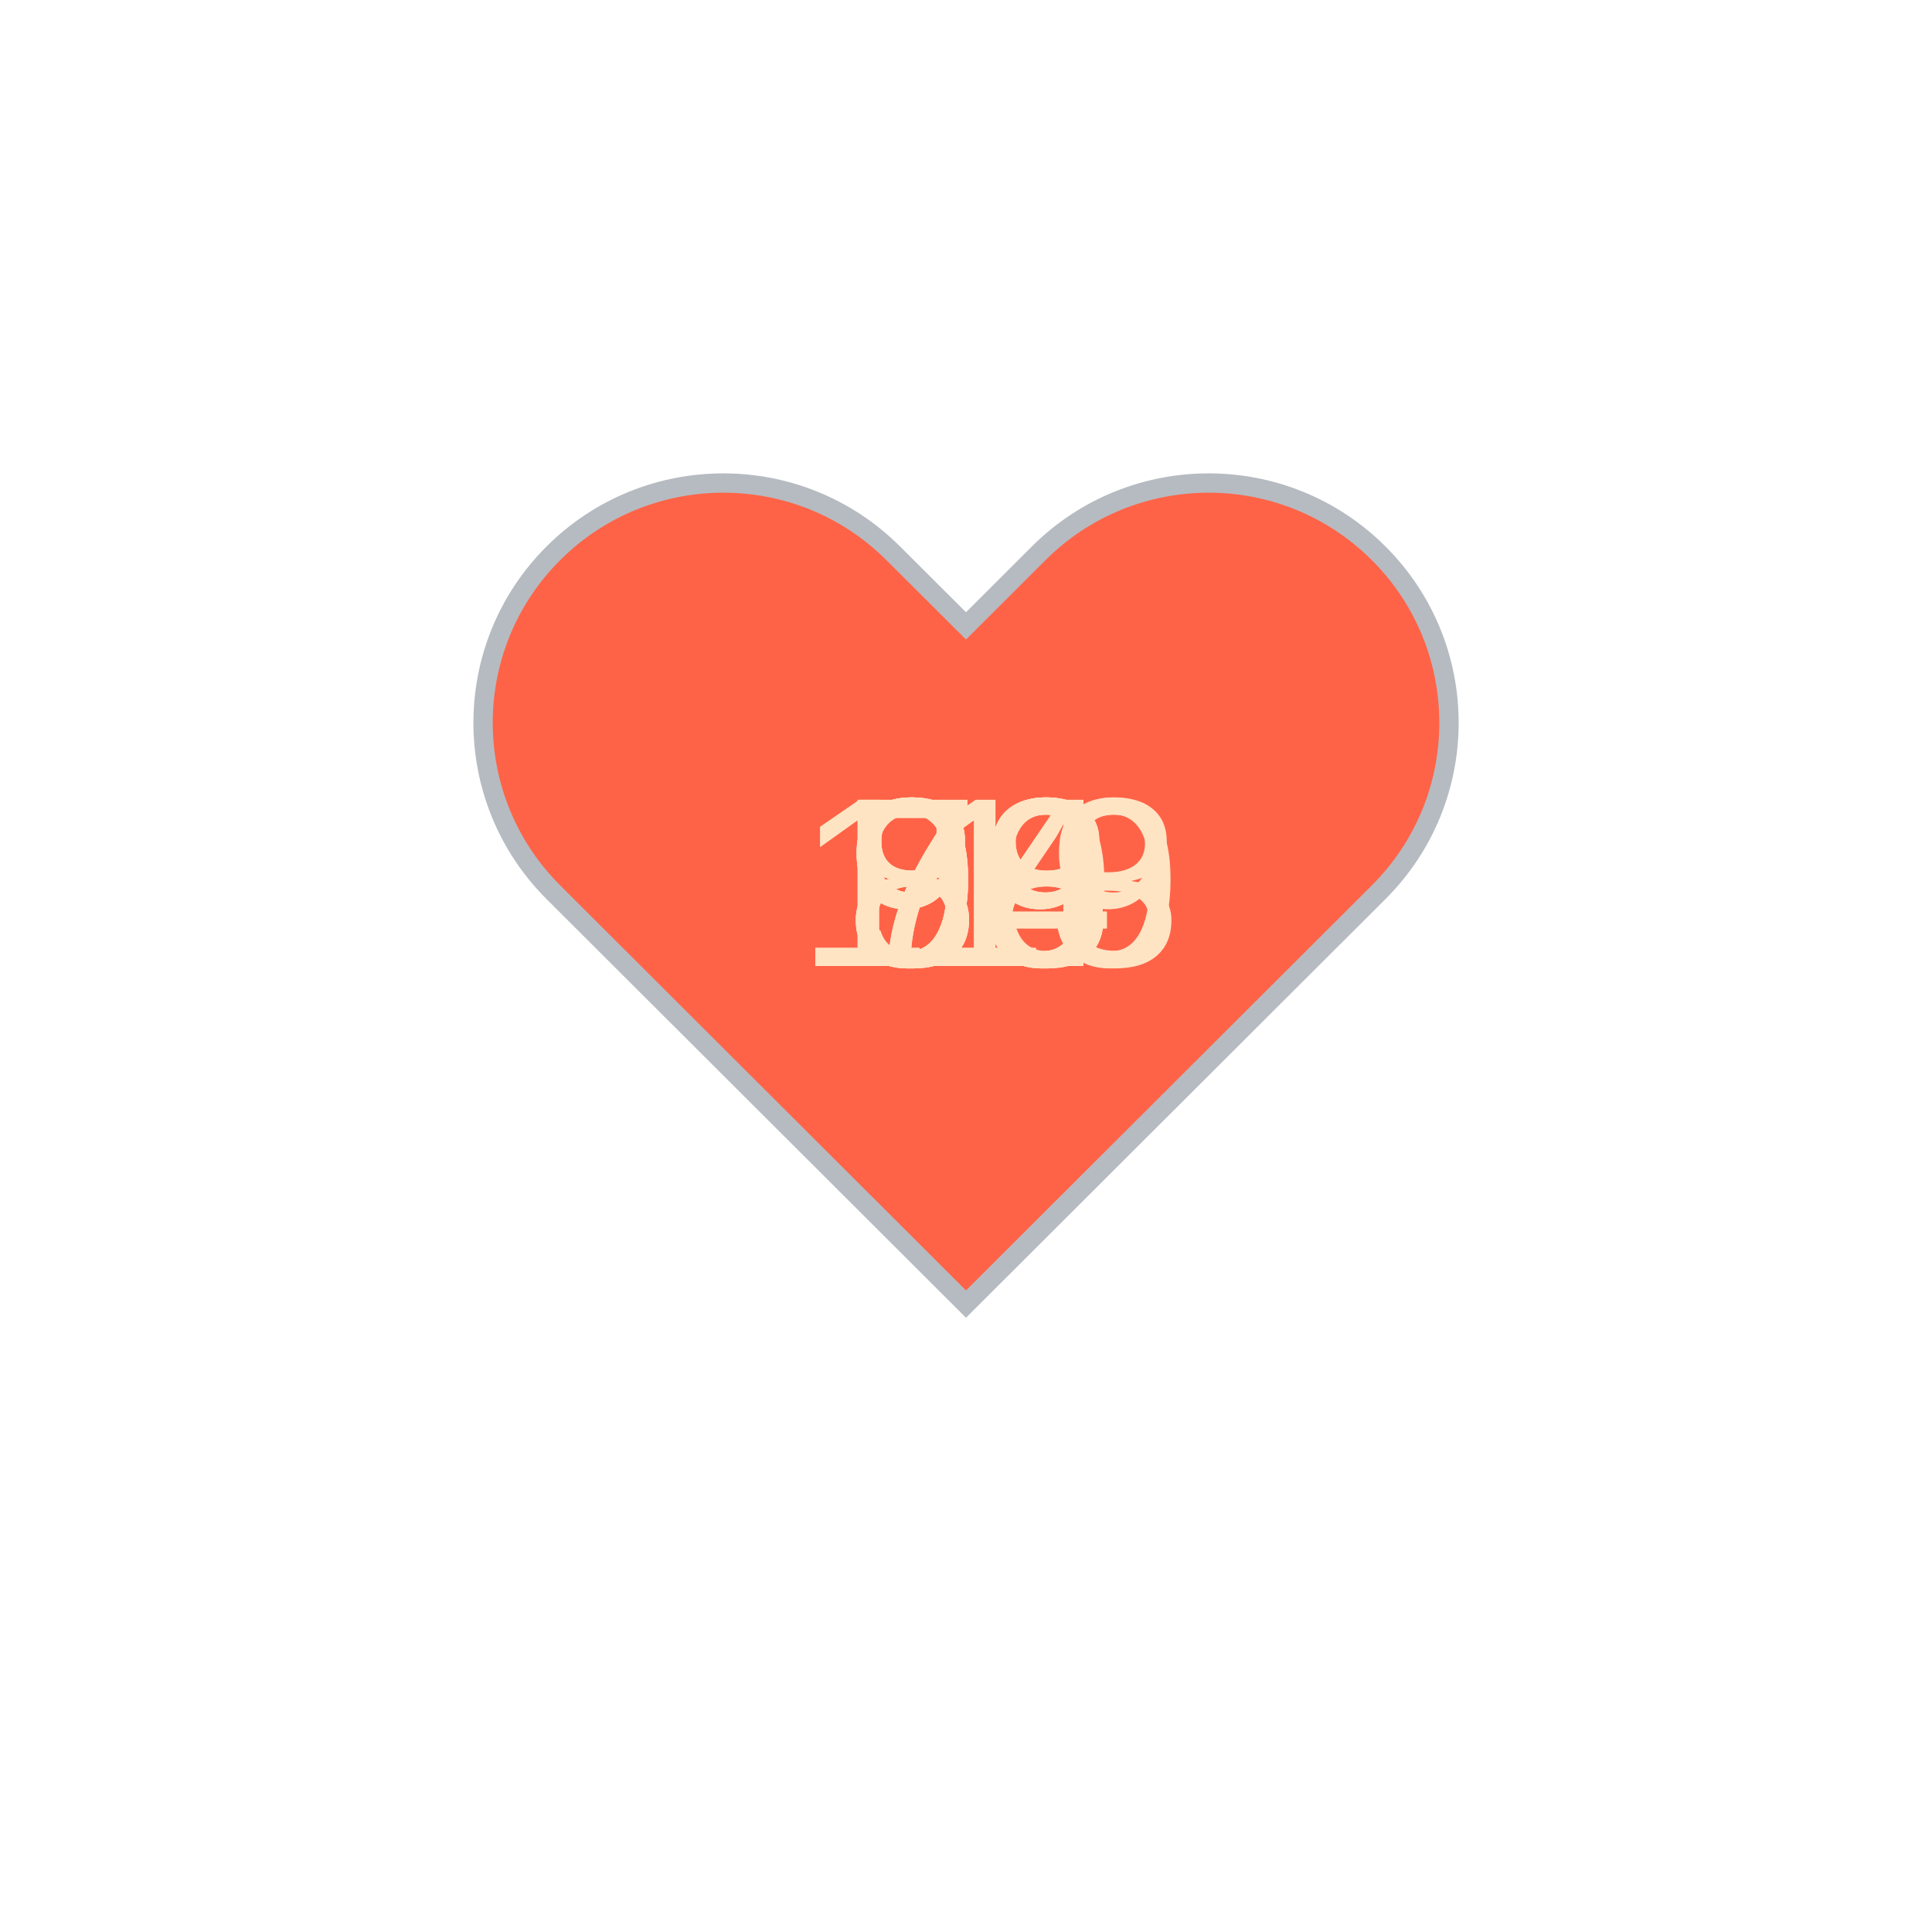
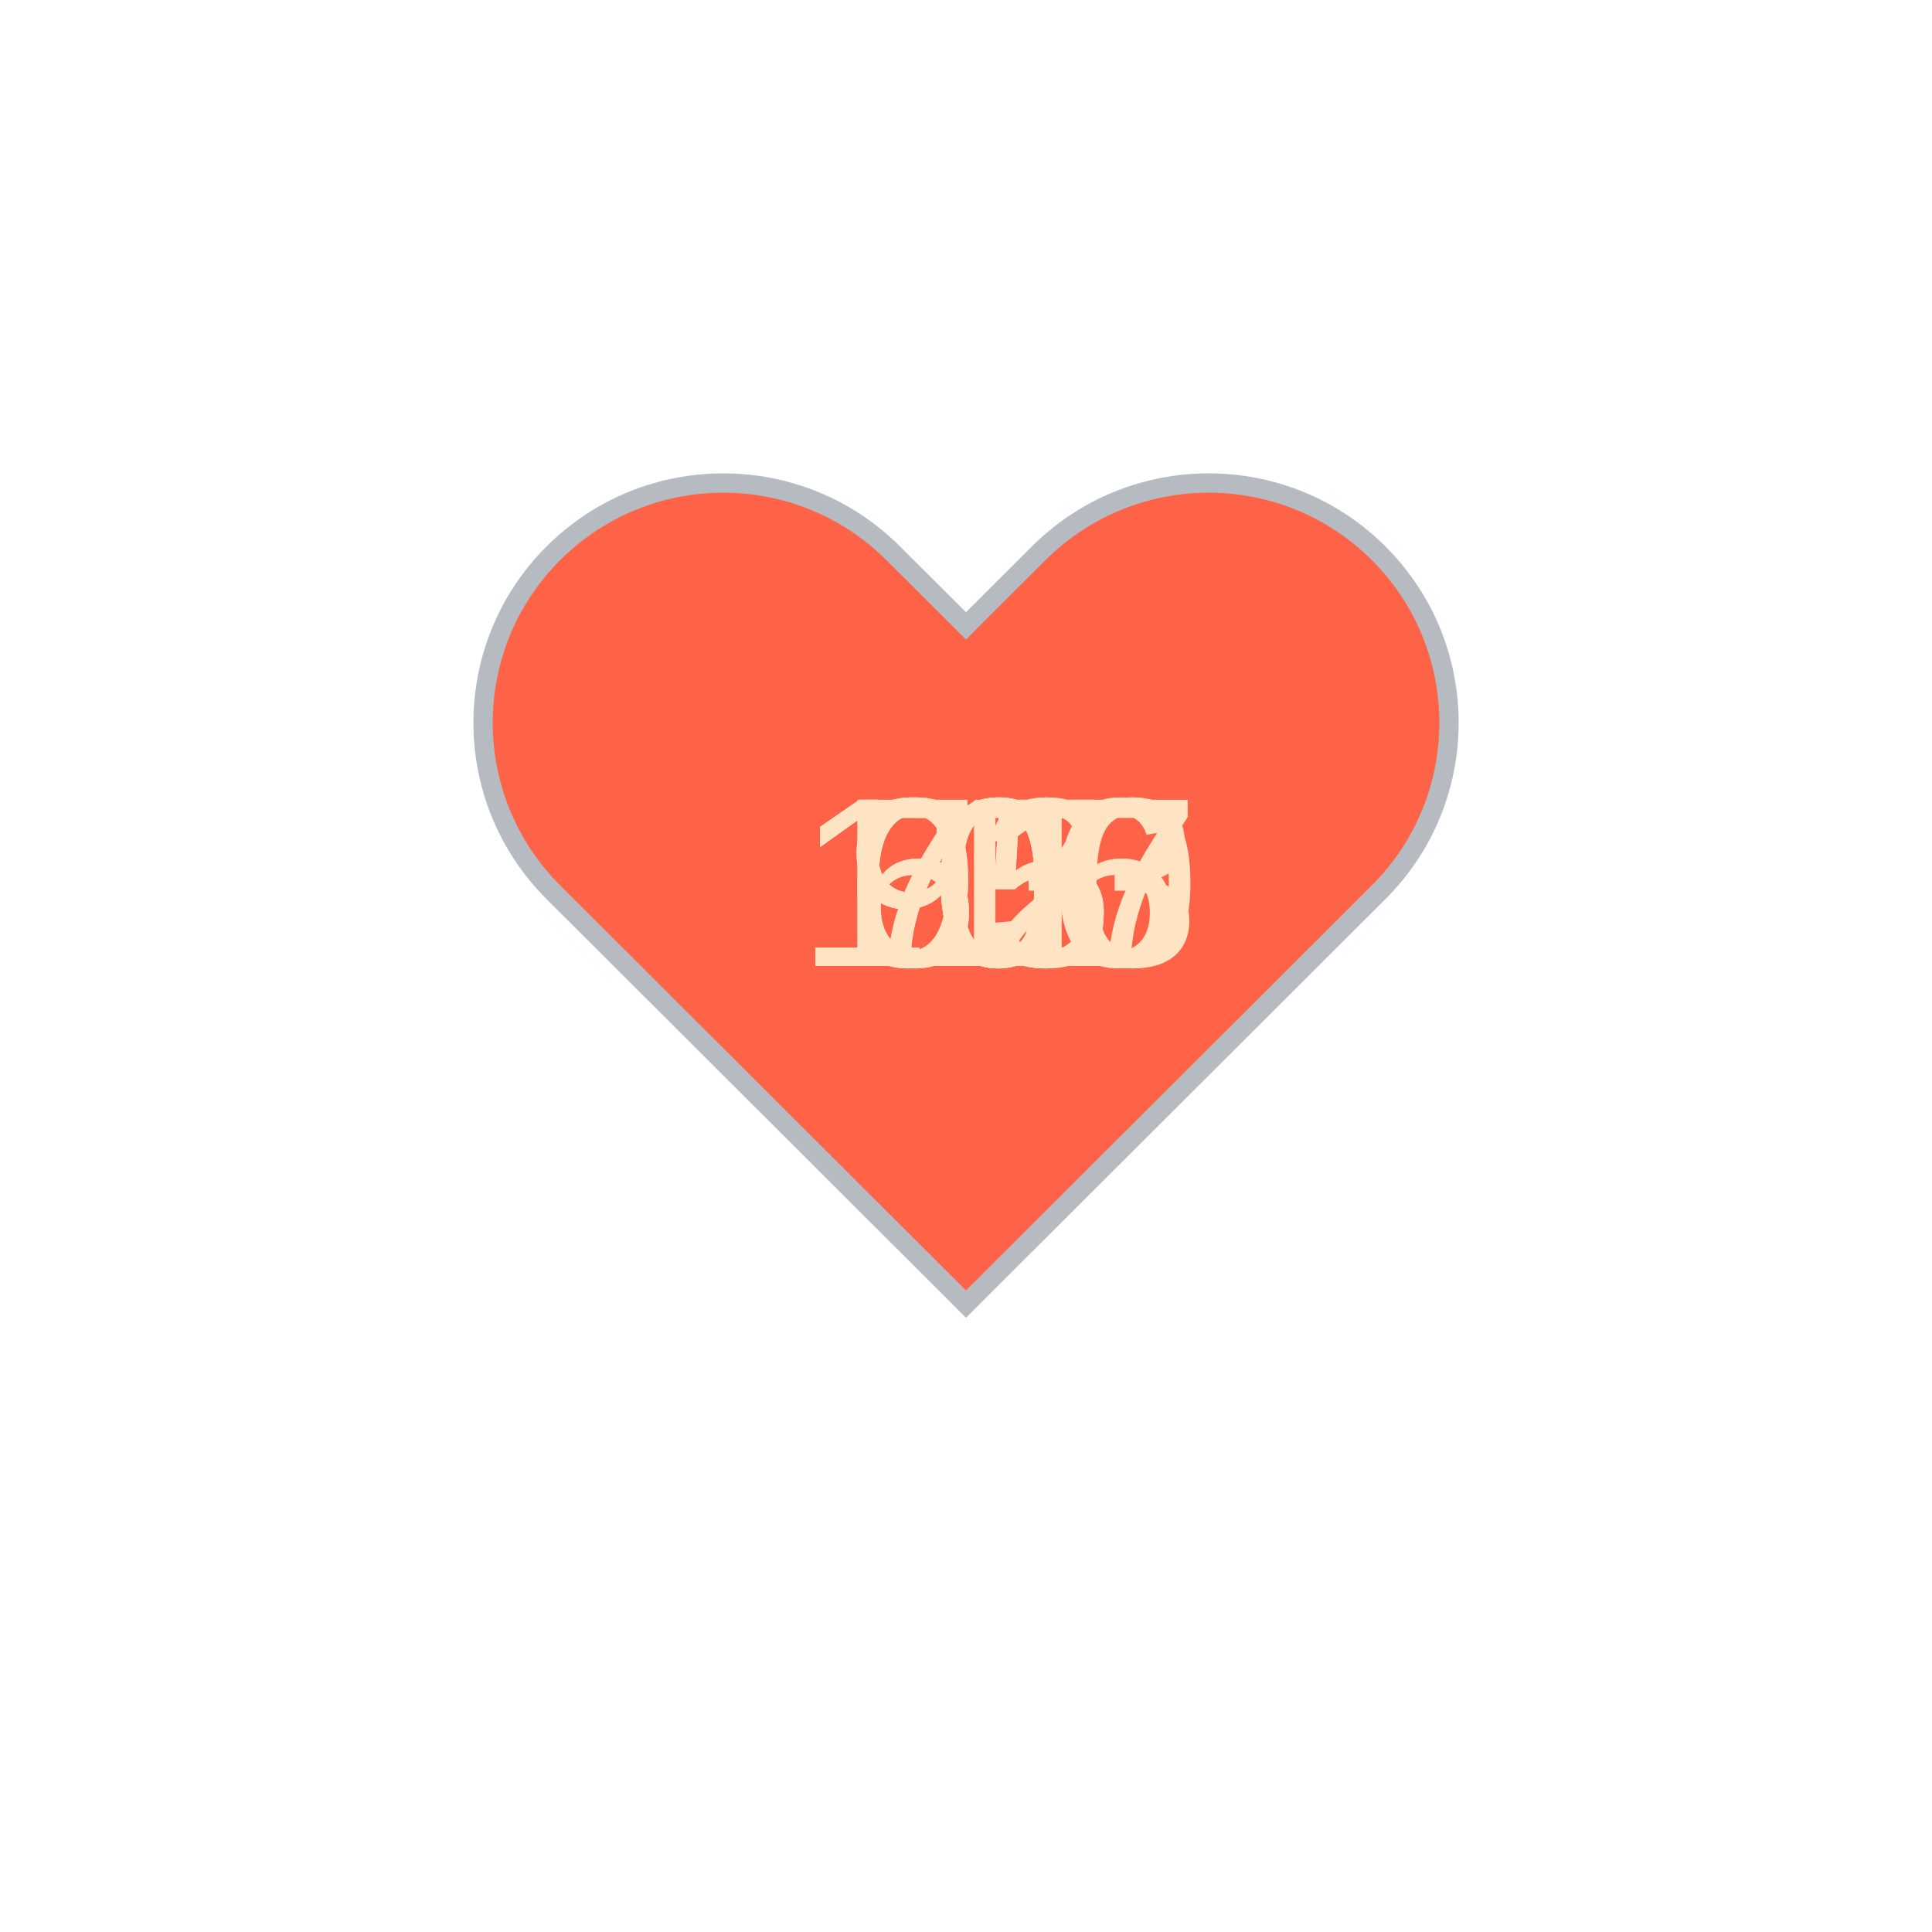
<svg xmlns="http://www.w3.org/2000/svg" baseProfile="full" height="150" version="1.1" viewBox="0,0,200,200" width="150">
  <defs />
  <g transform="translate(100 100)">
    <path d="M92.71,7.27L92.71,7.27c-9.71-9.69-25.46-9.69-35.18,0L50,14.79l-7.54-7.52C32.75-2.42,17-2.42,7.29,7.27v0 c-9.71,9.69-9.71,25.41,0,35.1L50,85l42.71-42.63C102.43,32.68,102.43,16.96,92.71,7.27z" fill="tomato" stroke="#B6BBC1" stroke-width="2" transform="translate(-50 -50)" />
    <animateTransform additive="sum" attributeName="transform" dur="1.2s" repeatCount="indefinite" type="scale" values="1; 1.5; 1.25; 1.5; 1.5; 1;" />
-     <text fill="bisque" style="font-size:25px; font-family:Arial" transform="translate(-12.5 0)">79<animate attributeName="visibility" dur="12.0s" keyTimes="0;0.1;0.2;0.3;0.4;0.5;0.6;0.7;0.8;0.9;1.0" repeatCount="indefinite" values="visible;hidden;hidden;hidden;hidden;hidden;hidden;hidden;hidden;hidden;hidden" />
+     <text fill="bisque" style="font-size:25px; font-family:Arial" transform="translate(-12.5 0)">72<animate attributeName="visibility" dur="12.0s" keyTimes="0;0.1;0.2;0.3;0.4;0.5;0.6;0.7;0.8;0.9;1.0" repeatCount="indefinite" values="visible;hidden;hidden;hidden;hidden;hidden;hidden;hidden;hidden;hidden;hidden" />
    </text>
-     <text fill="bisque" style="font-size:25px; font-family:Arial" transform="translate(-12.5 0)">84<animate attributeName="visibility" dur="12.0s" keyTimes="0;0.1;0.2;0.3;0.4;0.5;0.6;0.7;0.8;0.9;1.0" repeatCount="indefinite" values="hidden;visible;hidden;hidden;hidden;hidden;hidden;hidden;hidden;hidden;hidden" />
+     <text fill="bisque" style="font-size:25px; font-family:Arial" transform="translate(-12.5 0)">65<animate attributeName="visibility" dur="12.0s" keyTimes="0;0.1;0.2;0.3;0.4;0.5;0.6;0.7;0.8;0.9;1.0" repeatCount="indefinite" values="hidden;visible;hidden;hidden;hidden;hidden;hidden;hidden;hidden;hidden;hidden" />
    </text>
-     <text fill="bisque" style="font-size:25px; font-family:Arial" transform="translate(-12.5 0)">84<animate attributeName="visibility" dur="12.0s" keyTimes="0;0.1;0.2;0.3;0.4;0.5;0.6;0.7;0.8;0.9;1.0" repeatCount="indefinite" values="hidden;hidden;visible;hidden;hidden;hidden;hidden;hidden;hidden;hidden;hidden" />
+     <text fill="bisque" style="font-size:25px; font-family:Arial" transform="translate(-12.5 0)">67<animate attributeName="visibility" dur="12.0s" keyTimes="0;0.1;0.2;0.3;0.4;0.5;0.6;0.7;0.8;0.9;1.0" repeatCount="indefinite" values="hidden;hidden;visible;hidden;hidden;hidden;hidden;hidden;hidden;hidden;hidden" />
    </text>
-     <text fill="bisque" style="font-size:25px; font-family:Arial" transform="translate(-12.5 0)">79<animate attributeName="visibility" dur="12.0s" keyTimes="0;0.1;0.2;0.3;0.4;0.5;0.6;0.7;0.8;0.9;1.0" repeatCount="indefinite" values="hidden;hidden;hidden;visible;hidden;hidden;hidden;hidden;hidden;hidden;hidden" />
+     <text fill="bisque" style="font-size:25px; font-family:Arial" transform="translate(-12.5 0)">73<animate attributeName="visibility" dur="12.0s" keyTimes="0;0.1;0.2;0.3;0.4;0.5;0.6;0.7;0.8;0.9;1.0" repeatCount="indefinite" values="hidden;hidden;hidden;visible;hidden;hidden;hidden;hidden;hidden;hidden;hidden" />
    </text>
-     <text fill="bisque" style="font-size:25px; font-family:Arial" transform="translate(-12.5 0)">80<animate attributeName="visibility" dur="12.0s" keyTimes="0;0.1;0.2;0.3;0.4;0.5;0.6;0.7;0.8;0.9;1.0" repeatCount="indefinite" values="hidden;hidden;hidden;hidden;visible;hidden;hidden;hidden;hidden;hidden;hidden" />
+     <text fill="bisque" style="font-size:25px; font-family:Arial" transform="translate(-17.5 0)">100<animate attributeName="visibility" dur="12.0s" keyTimes="0;0.1;0.2;0.3;0.4;0.5;0.6;0.7;0.8;0.9;1.0" repeatCount="indefinite" values="hidden;hidden;hidden;hidden;visible;hidden;hidden;hidden;hidden;hidden;hidden" />
    </text>
-     <text fill="bisque" style="font-size:25px; font-family:Arial" transform="translate(-12.5 0)">99<animate attributeName="visibility" dur="12.0s" keyTimes="0;0.1;0.2;0.3;0.4;0.5;0.6;0.7;0.8;0.9;1.0" repeatCount="indefinite" values="hidden;hidden;hidden;hidden;hidden;visible;hidden;hidden;hidden;hidden;hidden" />
+     <text fill="bisque" style="font-size:25px; font-family:Arial" transform="translate(-17.5 0)">103<animate attributeName="visibility" dur="12.0s" keyTimes="0;0.1;0.2;0.3;0.4;0.5;0.6;0.7;0.8;0.9;1.0" repeatCount="indefinite" values="hidden;hidden;hidden;hidden;hidden;visible;hidden;hidden;hidden;hidden;hidden" />
    </text>
-     <text fill="bisque" style="font-size:25px; font-family:Arial" transform="translate(-12.5 0)">98<animate attributeName="visibility" dur="12.0s" keyTimes="0;0.1;0.2;0.3;0.4;0.5;0.6;0.7;0.8;0.9;1.0" repeatCount="indefinite" values="hidden;hidden;hidden;hidden;hidden;hidden;visible;hidden;hidden;hidden;hidden" />
+     <text fill="bisque" style="font-size:25px; font-family:Arial" transform="translate(-12.5 0)">91<animate attributeName="visibility" dur="12.0s" keyTimes="0;0.1;0.2;0.3;0.4;0.5;0.6;0.7;0.8;0.9;1.0" repeatCount="indefinite" values="hidden;hidden;hidden;hidden;hidden;hidden;visible;hidden;hidden;hidden;hidden" />
    </text>
-     <text fill="bisque" style="font-size:25px; font-family:Arial" transform="translate(-12.5 0)">98<animate attributeName="visibility" dur="12.0s" keyTimes="0;0.1;0.2;0.3;0.4;0.5;0.6;0.7;0.8;0.9;1.0" repeatCount="indefinite" values="hidden;hidden;hidden;hidden;hidden;hidden;hidden;visible;hidden;hidden;hidden" />
+     <text fill="bisque" style="font-size:25px; font-family:Arial" transform="translate(-12.5 0)">95<animate attributeName="visibility" dur="12.0s" keyTimes="0;0.1;0.2;0.3;0.4;0.5;0.6;0.7;0.8;0.9;1.0" repeatCount="indefinite" values="hidden;hidden;hidden;hidden;hidden;hidden;hidden;visible;hidden;hidden;hidden" />
    </text>
-     <text fill="bisque" style="font-size:25px; font-family:Arial" transform="translate(-17.5 0)">113<animate attributeName="visibility" dur="12.0s" keyTimes="0;0.1;0.2;0.3;0.4;0.5;0.6;0.7;0.8;0.9;1.0" repeatCount="indefinite" values="hidden;hidden;hidden;hidden;hidden;hidden;hidden;hidden;visible;hidden;hidden" />
+     <text fill="bisque" style="font-size:25px; font-family:Arial" transform="translate(-17.5 0)">116<animate attributeName="visibility" dur="12.0s" keyTimes="0;0.1;0.2;0.3;0.4;0.5;0.6;0.7;0.8;0.9;1.0" repeatCount="indefinite" values="hidden;hidden;hidden;hidden;hidden;hidden;hidden;hidden;visible;hidden;hidden" />
    </text>
-     <text fill="bisque" style="font-size:25px; font-family:Arial" transform="translate(-17.5 0)">119<animate attributeName="visibility" dur="12.0s" keyTimes="0;0.1;0.2;0.3;0.4;0.5;0.6;0.7;0.8;0.9;1.0" repeatCount="indefinite" values="hidden;hidden;hidden;hidden;hidden;hidden;hidden;hidden;hidden;visible;hidden" />
+     <text fill="bisque" style="font-size:25px; font-family:Arial" transform="translate(-17.5 0)">107<animate attributeName="visibility" dur="12.0s" keyTimes="0;0.1;0.2;0.3;0.4;0.5;0.6;0.7;0.8;0.9;1.0" repeatCount="indefinite" values="hidden;hidden;hidden;hidden;hidden;hidden;hidden;hidden;hidden;visible;hidden" />
    </text>
  </g>
</svg>
